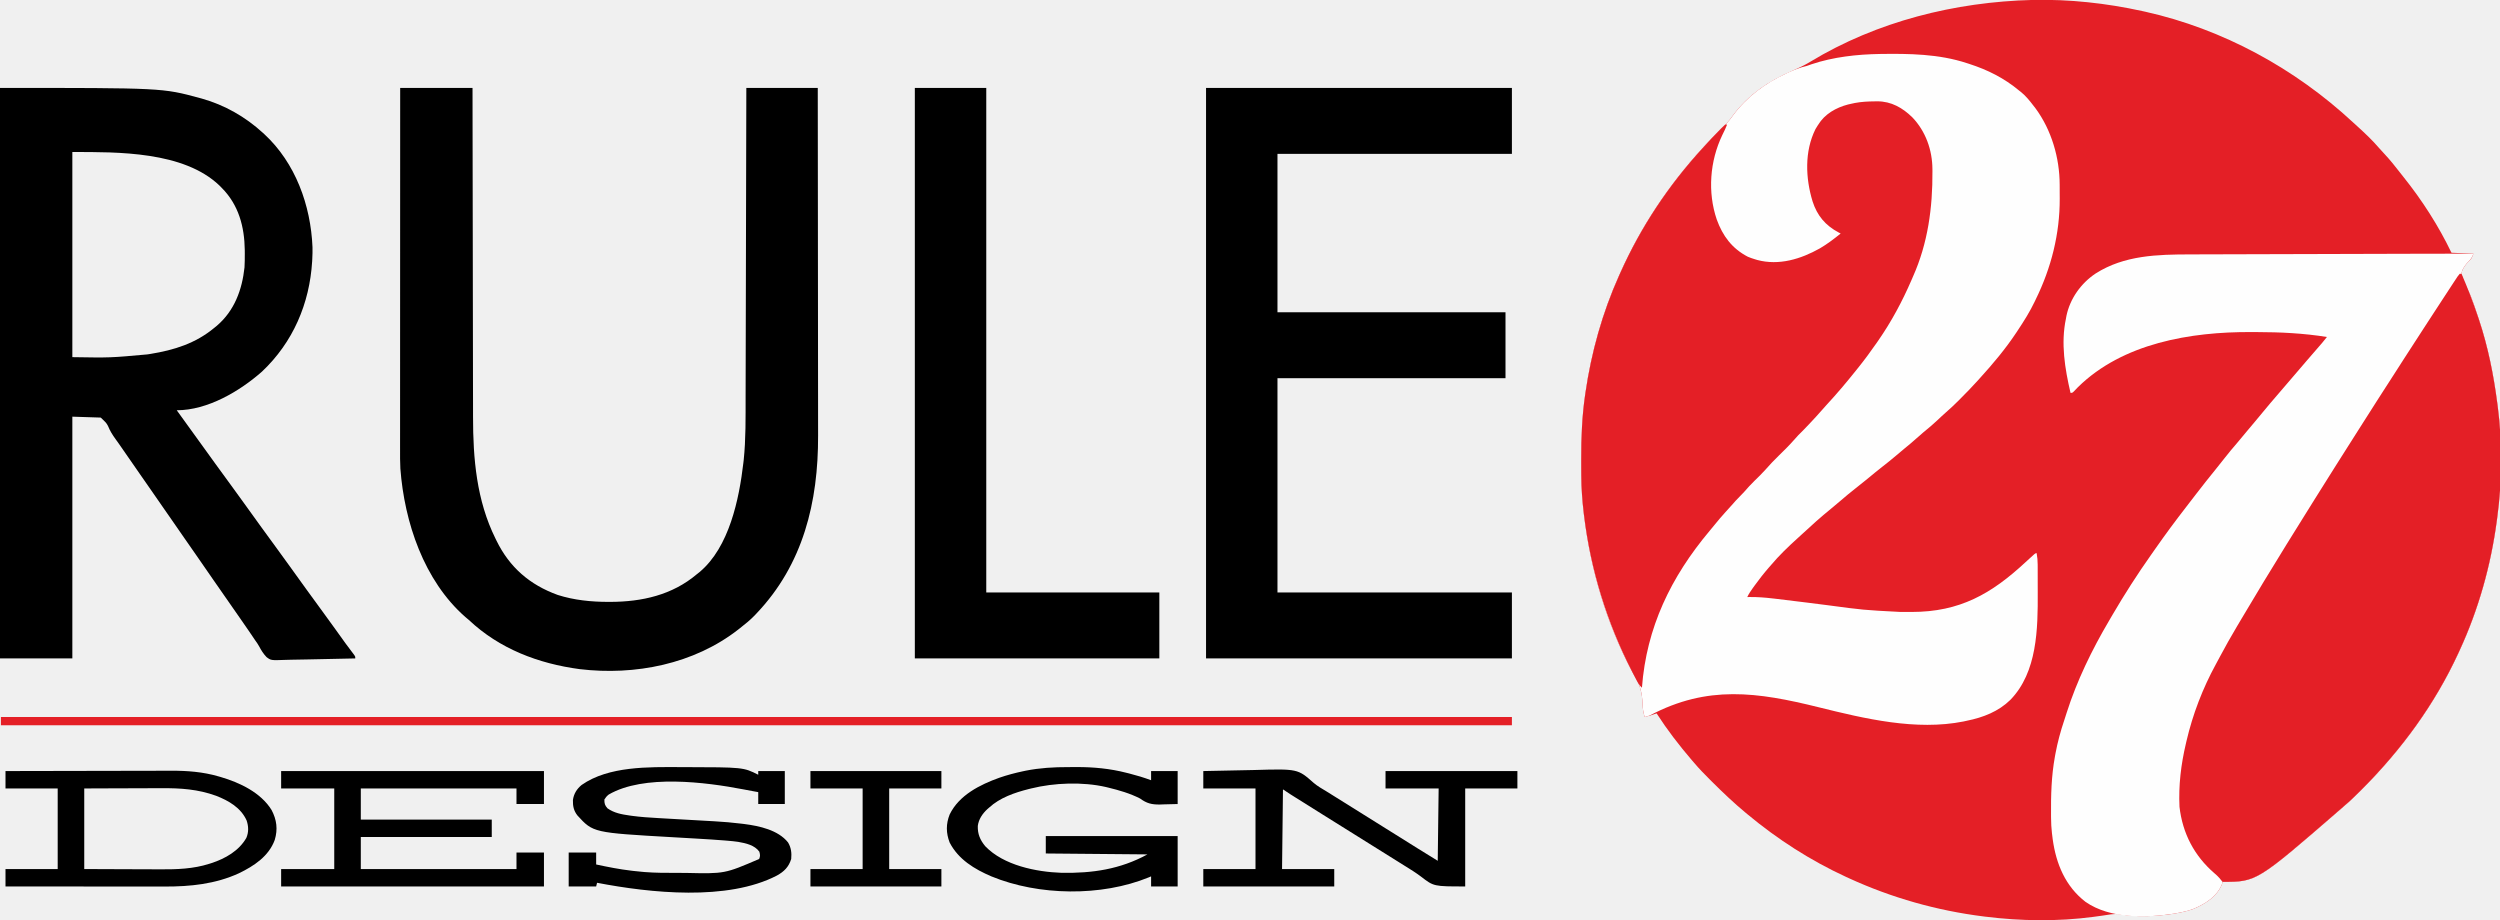
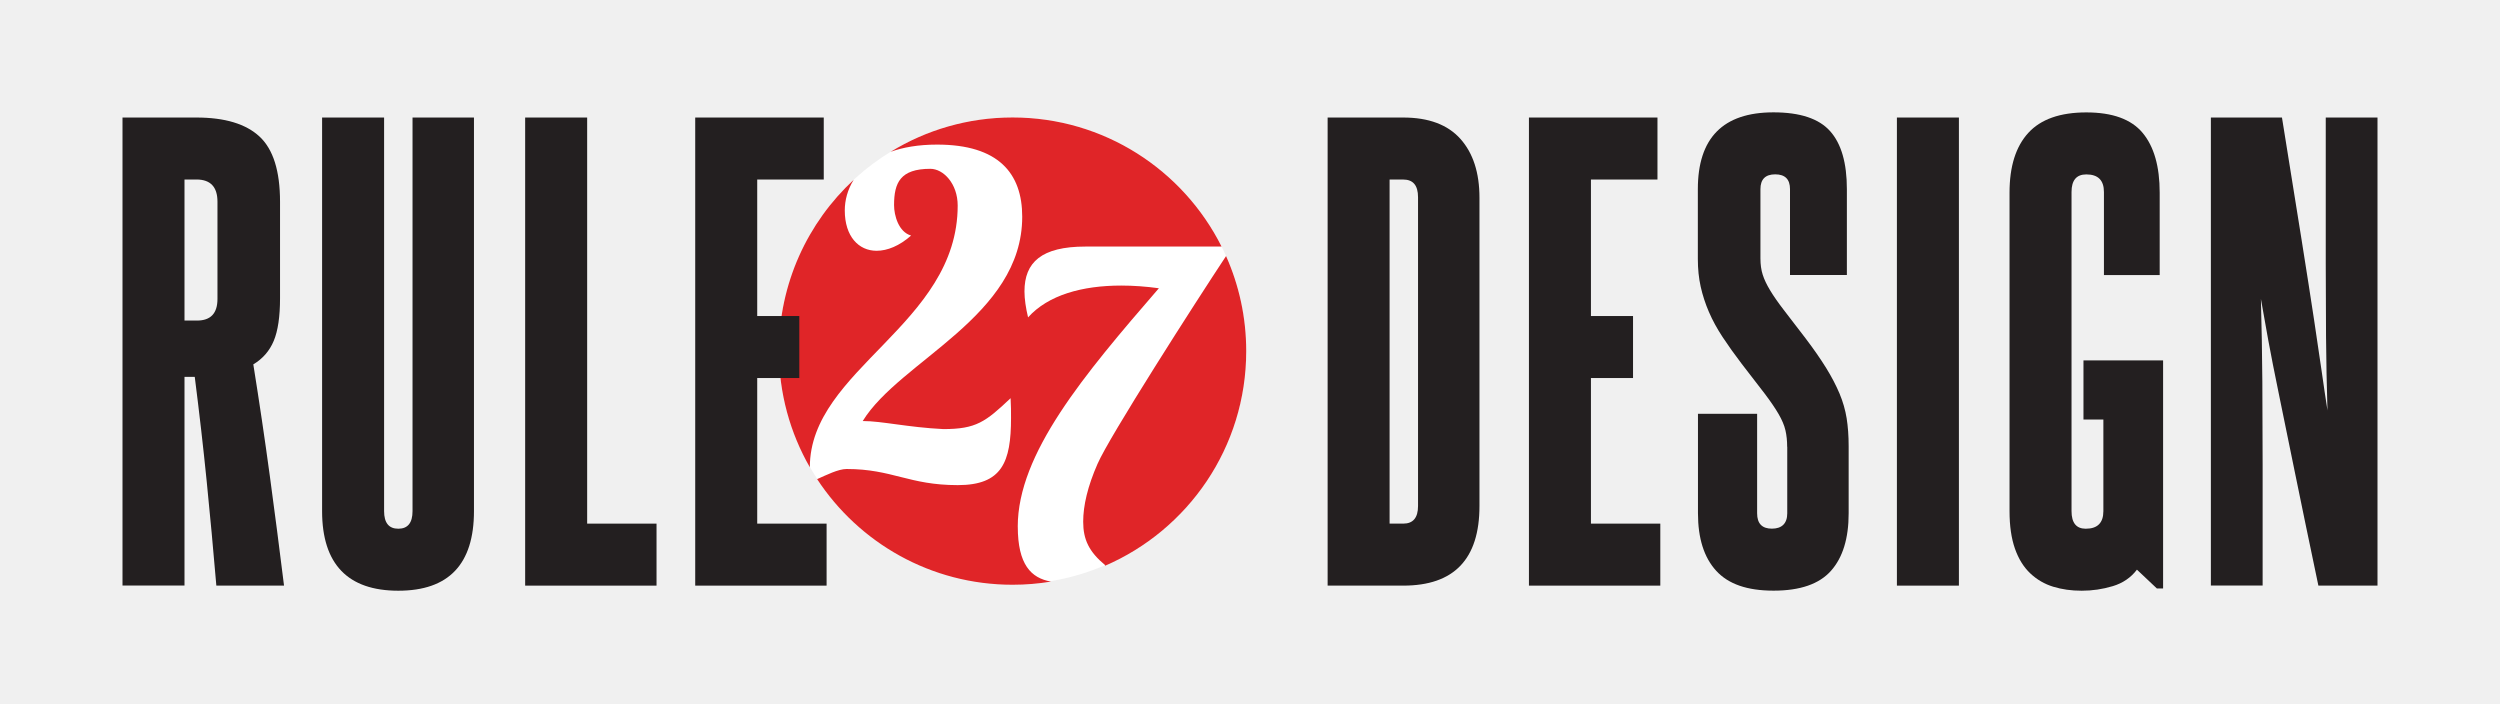
- <svg xmlns="http://www.w3.org/2000/svg" version="1.1" width="2730" height="1004">
-   <path d="M0 0 C40.092 -0.886 80.219 3.522 119.354 12.066 C121.082 12.443 121.082 12.443 122.845 12.827 C207.53 31.698 286.447 74.792 349.861 133.687 C351.373 135.084 352.894 136.469 354.42 137.852 C362.835 145.483 371.073 153.246 378.459 161.895 C380.327 164.037 382.256 166.113 384.199 168.188 C390.19 174.604 395.636 181.34 400.983 188.297 C402.329 190.034 403.694 191.754 405.068 193.469 C425.381 218.851 443.28 246.747 457.354 276.066 C465.274 276.396 473.194 276.726 481.354 277.066 C479.146 282.585 479.146 282.585 476.4 285.176 C472.746 289.055 469.604 292.784 468.354 298.066 C469.293 305.844 473.422 312.959 476.851 319.896 C479.101 324.644 480.81 329.527 482.479 334.504 C482.96 335.917 482.96 335.917 483.45 337.359 C484.43 340.257 485.393 343.161 486.354 346.066 C486.681 347.04 487.008 348.014 487.345 349.018 C497.199 378.571 503.33 409.208 507.354 440.066 C507.517 441.269 507.681 442.472 507.85 443.712 C513.036 483.346 512.757 525.474 507.354 565.066 C507.182 566.368 507.01 567.67 506.833 569.011 C500.332 617.669 486.905 665.463 466.354 710.066 C465.898 711.062 465.442 712.058 464.972 713.083 C439.158 769.114 403.054 818.359 359.604 861.941 C359.108 862.44 358.612 862.938 358.101 863.452 C352.366 869.211 346.551 874.804 340.354 880.066 C339.224 881.051 338.095 882.037 336.967 883.023 C244.708 963.066 244.708 963.066 207.354 963.066 C207.168 963.871 206.982 964.675 206.791 965.504 C201.378 978.918 189.196 986.662 176.487 992.213 C170.611 994.563 164.554 995.89 158.354 997.066 C157.235 997.279 156.116 997.492 154.963 997.711 C135.708 1000.766 114.01 1001.884 94.729 998.414 C88.624 997.63 82.573 998.965 76.541 999.879 C73.812 1000.266 71.081 1000.638 68.35 1001.008 C67.322 1001.147 67.322 1001.147 66.273 1001.289 C27.562 1006.476 -12.911 1005.892 -51.646 1001.066 C-52.33 1000.982 -53.014 1000.897 -53.718 1000.809 C-104.711 994.393 -153.894 980.494 -200.646 959.066 C-201.654 958.605 -202.662 958.144 -203.7 957.668 C-242.703 939.678 -278.664 916.537 -311.646 889.066 C-312.151 888.648 -312.656 888.229 -313.177 887.798 C-326.262 876.935 -338.486 865.318 -350.521 853.316 C-351.068 852.773 -351.614 852.229 -352.177 851.669 C-358.218 845.65 -364.141 839.588 -369.646 833.066 C-370.523 832.057 -371.401 831.047 -372.279 830.039 C-386.053 813.955 -399.196 796.894 -410.646 779.066 C-411.25 779.271 -411.853 779.476 -412.475 779.688 C-413.274 779.957 -414.073 780.226 -414.896 780.504 C-416.08 780.904 -416.08 780.904 -417.287 781.312 C-419.396 781.986 -421.498 782.541 -423.646 783.066 C-424.985 778.52 -425.774 774.41 -425.928 769.668 C-426.373 755.926 -428.846 747.192 -436.091 735.675 C-439.204 730.455 -441.822 724.976 -444.459 719.504 C-444.754 718.893 -445.049 718.281 -445.353 717.651 C-468.79 668.815 -483.483 616.166 -489.959 562.441 C-490.04 561.766 -490.122 561.091 -490.206 560.395 C-491.821 546.793 -492.795 533.245 -492.885 519.543 C-492.895 518.295 -492.904 517.046 -492.914 515.76 C-492.939 511.737 -492.953 507.715 -492.959 503.691 C-492.96 503.004 -492.961 502.316 -492.962 501.607 C-492.99 477.9 -492.084 454.552 -488.646 431.066 C-488.49 429.981 -488.49 429.981 -488.331 428.875 C-481.95 384.934 -469.865 341.585 -451.646 301.066 C-451.15 299.954 -450.654 298.841 -450.143 297.694 C-427.753 247.705 -397.614 202.455 -360.646 162.066 C-360.202 161.577 -359.758 161.088 -359.3 160.583 C-351.003 151.443 -342.451 142.57 -333.525 134.039 C-331.295 131.697 -329.472 129.192 -327.584 126.566 C-310.55 103.477 -288.058 88.421 -261.982 77.174 C-255.34 74.303 -249.018 71.267 -242.834 67.504 C-170.034 23.389 -84.635 2.124 0 0 Z " fill="#E41F26" transform="translate(2219.646,-0.06640625)" />
-   <path d="M0 0 C31.97 -0.478 64.611 -0.089 95.266 10.062 C96.014 10.303 96.762 10.544 97.533 10.792 C117.915 17.389 135.727 26.284 152.266 40.062 C152.881 40.542 153.496 41.021 154.129 41.515 C159.685 45.959 163.939 51.452 168.266 57.062 C168.864 57.833 169.462 58.604 170.079 59.398 C187.54 83.084 196.39 113.524 196.434 142.804 C196.437 143.612 196.441 144.42 196.444 145.252 C196.449 146.955 196.452 148.657 196.451 150.36 C196.454 152.896 196.472 155.432 196.491 157.968 C196.625 196.389 187.207 233.638 170.266 268.062 C169.939 268.753 169.613 269.444 169.276 270.155 C163.893 281.495 157.265 291.941 150.329 302.375 C149.914 303 149.5 303.626 149.073 304.271 C137.264 322.038 123.631 338.313 109.266 354.062 C108.507 354.914 107.748 355.766 106.965 356.644 C100.87 363.422 94.514 369.919 88.079 376.375 C87.235 377.223 86.392 378.071 85.523 378.944 C81.183 383.274 76.776 387.451 72.127 391.447 C69.156 394.026 66.315 396.738 63.454 399.437 C58.41 404.161 53.239 408.63 47.844 412.953 C45.242 415.082 42.75 417.297 40.266 419.562 C36.02 423.427 31.636 427.076 27.172 430.687 C24.062 433.229 21.007 435.828 17.954 438.437 C12.992 442.664 7.923 446.725 2.779 450.726 C-2.704 455.003 -8.057 459.429 -13.41 463.865 C-17.86 467.545 -22.36 471.147 -26.921 474.687 C-32.317 478.881 -37.531 483.252 -42.698 487.725 C-46.145 490.708 -49.627 493.632 -53.171 496.5 C-64.203 505.474 -74.792 514.932 -85.188 524.63 C-86.7 526.031 -88.224 527.418 -89.753 528.8 C-99.948 538.021 -109.876 547.534 -118.734 558.062 C-119.528 558.967 -120.322 559.872 -121.14 560.804 C-126.696 567.176 -131.842 573.774 -136.796 580.625 C-137.357 581.398 -137.917 582.172 -138.494 582.97 C-140.843 586.256 -142.998 589.404 -144.734 593.062 C-143.967 593.045 -143.201 593.027 -142.411 593.009 C-133.813 592.901 -125.452 593.558 -116.921 594.562 C-115.417 594.733 -113.912 594.905 -112.407 595.075 C-101.673 596.309 -90.953 597.653 -80.234 599.003 C-79.206 599.133 -79.206 599.133 -78.158 599.265 C-71.23 600.136 -64.303 601.01 -57.378 601.901 C-17.963 607.183 -17.963 607.183 21.696 609.265 C22.941 609.276 22.941 609.276 24.211 609.286 C26.855 609.303 29.498 609.31 32.141 609.312 C33.498 609.314 33.498 609.314 34.883 609.316 C87.289 609.299 121.852 589.665 159.336 554.777 C169.82 545.062 169.82 545.062 171.266 545.062 C172.064 549.28 172.397 553.27 172.411 557.56 C172.421 559.47 172.421 559.47 172.431 561.418 C172.432 562.801 172.433 564.183 172.434 565.566 C172.437 567.009 172.441 568.452 172.444 569.896 C172.45 572.926 172.452 575.956 172.451 578.987 C172.451 582.052 172.458 585.117 172.472 588.182 C172.647 627.681 171.998 675.105 142.579 705.312 C129.666 717.991 112.783 724.559 95.266 728.062 C93.394 728.48 93.394 728.48 91.485 728.906 C39.575 739.254 -16.52 725.844 -66.754 713.378 C-133.663 696.792 -188.092 688.957 -250.859 722.187 C-252.801 723.093 -254.654 723.57 -256.734 724.062 C-258.073 719.516 -258.862 715.406 -259.015 710.664 C-259.461 696.922 -261.933 688.188 -269.179 676.67 C-272.291 671.45 -274.91 665.971 -277.546 660.5 C-277.841 659.888 -278.136 659.277 -278.44 658.647 C-301.877 609.81 -316.571 557.161 -323.046 503.437 C-323.128 502.762 -323.209 502.086 -323.293 501.391 C-324.908 487.789 -325.882 474.24 -325.972 460.539 C-325.982 459.29 -325.992 458.042 -326.002 456.756 C-326.027 452.733 -326.041 448.71 -326.046 444.687 C-326.048 443.999 -326.049 443.312 -326.05 442.603 C-326.077 418.895 -325.171 395.547 -321.734 372.062 C-321.578 370.977 -321.578 370.977 -321.418 369.87 C-315.038 325.93 -302.952 282.581 -284.734 242.062 C-284.238 240.949 -283.742 239.836 -283.23 238.69 C-260.841 188.701 -230.701 143.451 -193.734 103.062 C-193.29 102.573 -192.845 102.083 -192.388 101.579 C-184.09 92.439 -175.539 83.566 -166.613 75.035 C-164.382 72.693 -162.559 70.187 -160.671 67.562 C-145.264 46.677 -125.188 31.844 -101.734 21.062 C-101.095 20.768 -100.455 20.474 -99.797 20.17 C-93.21 17.172 -86.802 14.658 -79.734 13.062 C-77.959 12.447 -76.189 11.821 -74.421 11.187 C-50.836 3.267 -24.774 0.411 0 0 Z " fill="#FEFEFE" transform="translate(2052.734,58.93799)" />
-   <path d="M0 0 C-1.285 3.376 -2.319 5.624 -4.953 8.109 C-8.608 11.988 -11.75 15.718 -13 21 C-12.061 28.778 -7.931 35.893 -4.502 42.829 C-2.253 47.578 -0.543 52.461 1.125 57.438 C1.606 58.851 1.606 58.851 2.097 60.292 C3.077 63.191 4.04 66.095 5 69 C5.327 69.974 5.654 70.948 5.991 71.951 C15.846 101.505 21.976 132.142 26 163 C26.246 164.805 26.246 164.805 26.496 166.646 C31.682 206.279 31.403 248.407 26 288 C25.828 289.302 25.657 290.604 25.48 291.945 C18.978 340.602 5.551 388.397 -15 433 C-15.456 433.996 -15.912 434.991 -16.382 436.017 C-42.196 492.048 -78.3 541.292 -121.75 584.875 C-122.246 585.373 -122.742 585.872 -123.252 586.385 C-128.988 592.144 -134.802 597.738 -141 603 C-142.13 603.985 -143.259 604.97 -144.387 605.957 C-236.645 686 -236.645 686 -274 686 C-274.186 686.804 -274.371 687.609 -274.562 688.438 C-279.975 701.852 -292.158 709.596 -304.867 715.147 C-310.742 717.496 -316.799 718.823 -323 720 C-324.119 720.213 -325.238 720.425 -326.391 720.645 C-357.211 725.535 -396.718 726.457 -423.516 707.902 C-445.559 691.023 -455.772 666.287 -459.457 639.402 C-459.639 637.935 -459.82 636.468 -460 635 C-460.087 634.323 -460.174 633.645 -460.263 632.948 C-460.944 627.337 -461.189 621.797 -461.238 616.148 C-461.248 615.224 -461.258 614.299 -461.268 613.347 C-461.45 591.549 -460.919 570.492 -457 549 C-456.807 547.938 -456.615 546.877 -456.417 545.783 C-454.095 533.411 -450.864 521.436 -446.839 509.517 C-445.94 506.819 -445.081 504.11 -444.227 501.398 C-433.045 466.298 -416.679 432.7 -398 401 C-396.733 398.823 -395.466 396.646 -394.199 394.469 C-380.992 371.872 -366.925 349.949 -351.819 328.576 C-350.146 326.207 -348.481 323.831 -346.82 321.453 C-336.256 306.356 -325.298 291.556 -314 277 C-312.416 274.938 -310.833 272.876 -309.25 270.812 C-307.502 268.54 -305.751 266.27 -304 264 C-303.211 262.977 -303.211 262.977 -302.406 261.933 C-295.604 253.122 -288.736 244.377 -281.687 235.763 C-278.211 231.511 -274.807 227.211 -271.438 222.875 C-267.222 217.462 -262.831 212.228 -258.342 207.041 C-254.572 202.684 -250.909 198.25 -247.277 193.777 C-244.256 190.092 -241.17 186.464 -238.083 182.833 C-235.204 179.44 -232.368 176.017 -229.562 172.562 C-224.664 166.549 -219.611 160.674 -214.548 154.798 C-212.027 151.87 -209.514 148.935 -207 146 C-206 144.833 -205 143.667 -204 142.5 C-203.505 141.923 -203.01 141.345 -202.5 140.75 C-201 139 -199.5 137.25 -198 135.5 C-197.505 134.923 -197.01 134.345 -196.5 133.75 C-195.499 132.583 -194.499 131.415 -193.498 130.248 C-191.009 127.345 -188.521 124.441 -186.035 121.535 C-185.044 120.378 -184.053 119.22 -183.062 118.062 C-182.576 117.494 -182.089 116.926 -181.588 116.34 C-177.204 111.226 -172.791 106.138 -168.364 101.061 C-167.852 100.472 -167.34 99.884 -166.812 99.277 C-166.365 98.764 -165.918 98.251 -165.457 97.722 C-163.592 95.518 -161.797 93.261 -160 91 C-185.553 86.874 -210.848 85.684 -236.691 85.631 C-238.711 85.625 -240.73 85.613 -242.749 85.602 C-308.726 85.296 -382.976 97.641 -431.93 145.824 C-433.439 147.36 -434.932 148.912 -436.398 150.488 C-438 152 -438 152 -440 152 C-446.135 125.558 -450.708 98.013 -445 71 C-444.743 69.548 -444.743 69.548 -444.48 68.066 C-440.578 49.11 -428.57 32.311 -412.555 21.648 C-381.273 1.704 -345.058 0.866 -309.149 0.799 C-305.367 0.791 -301.586 0.778 -297.805 0.765 C-291.264 0.743 -284.722 0.725 -278.181 0.709 C-268.698 0.686 -259.215 0.658 -249.732 0.629 C-234.307 0.581 -218.883 0.538 -203.459 0.497 C-188.544 0.458 -173.629 0.417 -158.715 0.372 C-157.338 0.368 -157.338 0.368 -155.935 0.364 C-152.245 0.353 -148.556 0.342 -144.866 0.331 C-116.492 0.247 -88.118 0.164 -59.744 0.088 C-56.788 0.08 -53.833 0.072 -50.878 0.064 C-33.918 0.017 -16.959 -0.012 0 0 Z " fill="#FEFEFE" transform="translate(2701,277)" />
-   <path d="M0 0 C177.383 0 177.383 0 218 11 C218.769 11.208 219.539 11.416 220.332 11.631 C245.304 18.65 267.919 31.56 287 49 C287.506 49.461 288.013 49.922 288.534 50.397 C322.695 81.936 339.337 128.238 341.246 173.906 C341.352 178.282 341.237 182.63 341 187 C340.957 187.796 340.915 188.592 340.871 189.413 C338.074 235.554 319.926 277.826 286.188 309.688 C261.766 331.26 226.694 352 193 352 C193.326 352.451 193.651 352.902 193.987 353.367 C222.25 392.5 222.25 392.5 223.875 394.75 C224.959 396.251 226.043 397.751 227.127 399.252 C229.826 402.988 232.523 406.725 235.215 410.465 C240.829 418.259 246.479 426.025 252.188 433.75 C257.003 440.267 261.759 446.821 266.453 453.426 C271.04 459.875 275.693 466.277 280.331 472.69 C281.965 474.952 283.596 477.216 285.227 479.48 C290.836 487.27 296.483 495.03 302.188 502.75 C307.003 509.267 311.759 515.821 316.453 522.426 C321.04 528.875 325.693 535.277 330.331 541.69 C331.965 543.952 333.596 546.216 335.227 548.48 C340.836 556.27 346.483 564.03 352.188 571.75 C356.993 578.254 361.74 584.795 366.426 591.387 C369.515 595.73 372.631 600.053 375.75 604.375 C376.281 605.112 376.812 605.85 377.36 606.61 C380.47 610.918 383.638 615.168 386.907 619.358 C388 621 388 621 388 623 C375.804 623.348 363.61 623.615 351.411 623.777 C345.745 623.855 340.082 623.961 334.418 624.132 C328.945 624.295 323.476 624.384 318.001 624.423 C315.919 624.451 313.837 624.505 311.757 624.586 C295.893 625.181 295.893 625.181 291.055 621.534 C287.672 618.016 285.216 614.074 282.95 609.772 C281.699 607.44 280.2 605.325 278.645 603.188 C277.698 601.793 276.754 600.397 275.812 599 C274.712 597.38 273.61 595.76 272.508 594.141 C271.94 593.306 271.372 592.471 270.786 591.611 C267.613 586.972 264.4 582.361 261.188 577.75 C260.516 576.786 259.845 575.823 259.154 574.83 C257.785 572.866 256.417 570.903 255.048 568.939 C251.696 564.128 248.348 559.314 245 554.5 C240.943 548.667 236.885 542.834 232.824 537.004 C226.551 527.995 220.287 518.98 214.081 509.924 C209.827 503.727 205.508 497.575 201.191 491.421 C197.155 485.663 193.157 479.88 189.184 474.078 C185.49 468.694 181.749 463.345 178 458 C173.358 451.384 168.751 444.746 164.184 438.078 C160.49 432.694 156.749 427.345 153 422 C148.358 415.384 143.751 408.746 139.184 402.078 C136.671 398.415 134.141 394.764 131.594 391.125 C131.006 390.283 130.418 389.441 129.813 388.573 C128.606 386.861 127.387 385.157 126.154 383.464 C122.821 378.845 120.042 374.438 117.928 369.136 C116.075 365.777 116.075 365.777 110 360 C99.77 359.67 89.54 359.34 79 359 C79 446.12 79 533.24 79 623 C52.93 623 26.86 623 0 623 C0 417.41 0 211.82 0 0 Z M79 70 C79 143.92 79 217.84 79 294 C120.251 294.691 120.251 294.691 161 291 C162.123 290.823 163.246 290.646 164.402 290.464 C190.299 286.247 213.555 278.979 234 262 C234.933 261.242 235.867 260.484 236.828 259.703 C255.927 243.378 264.372 220.549 267 196 C267.278 191.079 267.335 186.178 267.312 181.25 C267.304 179.282 267.304 179.282 267.295 177.275 C266.975 151.532 260.653 127.684 242 109 C241.239 108.228 240.479 107.456 239.695 106.66 C200.593 69.16 128.77 70 79 70 Z " fill="#000000" transform="translate(0,96)" />
-   <path d="M0 0 C0.66 0 1.32 0 2 0 C8.656 15.468 14.741 31.002 20 47 C20.491 48.463 20.491 48.463 20.991 49.956 C30.847 79.508 36.976 110.143 41 141 C41.246 142.805 41.246 142.805 41.496 144.646 C46.682 184.279 46.403 226.407 41 266 C40.828 267.302 40.657 268.604 40.48 269.945 C33.978 318.602 20.551 366.397 0 411 C-0.456 411.996 -0.912 412.991 -1.382 414.017 C-27.196 470.048 -63.3 519.292 -106.75 562.875 C-107.246 563.373 -107.742 563.872 -108.252 564.385 C-113.988 570.144 -119.802 575.738 -126 581 C-127.13 581.985 -128.259 582.97 -129.387 583.957 C-221.645 664 -221.645 664 -259 664 C-260.162 662.598 -261.321 661.193 -262.457 659.77 C-264.119 657.863 -265.89 656.268 -267.812 654.625 C-289.882 635.602 -302.69 611 -306 582 C-307.094 558.474 -304.384 535.862 -299 513 C-298.784 512.061 -298.567 511.122 -298.344 510.154 C-291.555 481.052 -280.712 452.846 -266.424 426.621 C-264.878 423.776 -263.35 420.922 -261.824 418.066 C-255.966 407.134 -249.972 396.314 -243.597 385.674 C-241.64 382.397 -239.697 379.111 -237.754 375.824 C-222.112 349.379 -206.143 323.142 -190 297 C-189.433 296.082 -188.867 295.163 -188.283 294.217 C-180.209 281.139 -172.074 268.099 -163.92 255.07 C-161.991 251.985 -160.063 248.899 -158.137 245.812 C-150.938 234.281 -143.713 222.768 -136.443 211.281 C-134.988 208.98 -133.534 206.678 -132.082 204.375 C-125.008 193.16 -117.897 181.969 -110.773 170.785 C-109.035 168.055 -107.299 165.325 -105.562 162.594 C-94.503 145.198 -83.434 127.809 -72.213 110.517 C-68.197 104.321 -64.224 98.098 -60.25 91.875 C-53.147 80.759 -45.958 69.701 -38.738 58.661 C-36.617 55.413 -34.505 52.16 -32.395 48.906 C-26.392 39.651 -20.357 30.417 -14.311 21.191 C-13.359 19.739 -12.408 18.286 -11.457 16.834 C-10.116 14.784 -8.773 12.736 -7.43 10.688 C-6.826 9.764 -6.826 9.764 -6.21 8.821 C-1.811 2.125 -1.811 2.125 0 0 Z " fill="#E41F26" transform="translate(2686,299)" />
-   <path d="M0 0 C0.914 -0.018 1.828 -0.035 2.77 -0.053 C18.064 -0.039 30.353 6.957 41.09 17.465 C55.666 32.71 62.894 53.12 63.016 73.965 C63.023 74.773 63.03 75.582 63.037 76.415 C63.305 115.961 58.097 154.867 41.812 191.312 C41.232 192.654 40.653 193.997 40.074 195.34 C30.022 218.517 18.238 240.54 3.812 261.312 C3.375 261.947 2.937 262.582 2.486 263.236 C-4.405 273.209 -11.577 282.879 -19.188 292.312 C-19.699 292.95 -20.211 293.588 -20.738 294.246 C-30.952 306.972 -41.409 319.444 -52.52 331.398 C-54.563 333.63 -56.563 335.881 -58.547 338.164 C-62.151 342.299 -65.867 346.318 -69.625 350.312 C-70.282 351.013 -70.94 351.714 -71.617 352.436 C-75.464 356.522 -79.365 360.536 -83.373 364.465 C-85.077 366.2 -86.649 367.988 -88.219 369.844 C-93.381 375.781 -99.046 381.229 -104.645 386.749 C-109.785 391.824 -114.817 396.925 -119.516 402.418 C-123.199 406.592 -127.255 410.417 -131.227 414.312 C-135.197 418.237 -138.973 422.253 -142.596 426.502 C-144.223 428.353 -145.927 430.087 -147.688 431.812 C-150.702 434.78 -153.487 437.886 -156.246 441.09 C-158.476 443.642 -160.768 446.131 -163.062 448.625 C-167.08 453.035 -170.914 457.547 -174.656 462.191 C-176.546 464.535 -178.469 466.848 -180.406 469.152 C-222.547 519.423 -249.282 574.502 -254.188 640.312 C-257.058 637.791 -258.58 634.996 -260.34 631.625 C-260.945 630.465 -261.551 629.306 -262.175 628.111 C-262.826 626.845 -263.476 625.579 -264.125 624.312 C-264.622 623.346 -264.622 623.346 -265.13 622.359 C-292.52 569 -310.21 511.545 -317.438 452 C-317.521 451.316 -317.604 450.631 -317.69 449.926 C-319.334 436.227 -320.335 422.593 -320.426 408.789 C-320.436 407.541 -320.445 406.293 -320.455 405.007 C-320.481 400.983 -320.494 396.961 -320.5 392.938 C-320.501 392.25 -320.502 391.562 -320.503 390.854 C-320.531 367.146 -319.625 343.798 -316.188 320.312 C-316.031 319.228 -316.031 319.228 -315.872 318.121 C-309.491 274.18 -297.406 230.831 -279.188 190.312 C-278.691 189.2 -278.195 188.087 -277.684 186.94 C-255.295 136.952 -225.155 91.701 -188.188 51.312 C-187.743 50.823 -187.299 50.334 -186.841 49.83 C-181.036 43.434 -175.132 37.145 -169.062 31 C-168.228 30.146 -168.228 30.146 -167.376 29.274 C-166.019 27.914 -164.607 26.607 -163.188 25.312 C-162.528 25.312 -161.868 25.312 -161.188 25.312 C-162.699 29.284 -164.538 33.014 -166.438 36.812 C-180.055 65.227 -182.64 99.13 -172.5 129 C-165.998 146.98 -155.776 160.745 -138.582 169.664 C-136.142 170.707 -133.729 171.548 -131.188 172.312 C-129.73 172.757 -129.73 172.757 -128.242 173.211 C-104.527 179.562 -80.684 172.229 -59.875 160.531 C-51.849 155.825 -44.406 150.162 -37.188 144.312 C-37.912 143.937 -38.636 143.562 -39.383 143.176 C-53.78 135.555 -62.859 124.821 -67.864 109.202 C-75.593 83.86 -76.789 54.686 -64.738 30.391 C-63.323 27.938 -61.828 25.62 -60.188 23.312 C-59.513 22.363 -59.513 22.363 -58.824 21.395 C-50.514 10.79 -37.197 4.762 -24.188 2.312 C-22.898 2.036 -22.898 2.036 -21.582 1.754 C-14.385 0.404 -7.311 0.075 0 0 Z " fill="#E41F26" transform="translate(2047.188,110.6875)" />
-   <path d="M0 0 C26.07 0 52.14 0 79 0 C79.015 11.753 79.029 23.507 79.044 35.616 C79.093 73.316 79.156 111.016 79.229 148.717 C79.24 154.583 79.251 160.449 79.262 166.315 C79.265 167.482 79.267 168.65 79.269 169.853 C79.304 188.706 79.329 207.559 79.35 226.412 C79.372 245.789 79.405 265.165 79.449 284.541 C79.475 296.477 79.493 308.412 79.499 320.347 C79.505 328.556 79.521 336.764 79.546 344.973 C79.56 349.694 79.569 354.414 79.565 359.135 C79.535 404.781 83.406 450.444 104 492 C104.352 492.725 104.704 493.45 105.066 494.197 C119.398 523.545 141.429 542.591 172.062 553.688 C189.888 559.385 208.564 561.234 227.188 561.25 C227.889 561.251 228.591 561.251 229.315 561.252 C263.942 561.2 297.071 553.814 324 531 C324.977 530.224 325.954 529.448 326.961 528.648 C359.299 501.623 370.175 448.933 374.75 409.5 C374.866 408.519 374.981 407.537 375.101 406.526 C377.533 383.383 377.164 359.975 377.201 336.733 C377.209 332.198 377.222 327.663 377.235 323.129 C377.257 315.302 377.275 307.476 377.291 299.649 C377.314 288.334 377.342 277.018 377.371 265.703 C377.419 247.337 377.462 228.971 377.503 210.606 C377.542 192.782 377.584 174.959 377.628 157.135 C377.632 155.483 377.632 155.483 377.636 153.797 C377.65 148.269 377.663 142.742 377.677 137.215 C377.791 91.477 377.897 45.738 378 0 C403.74 0 429.48 0 456 0 C456.066 52.409 456.122 104.818 456.153 157.227 C456.157 163.426 456.161 169.625 456.165 175.824 C456.166 177.058 456.166 178.292 456.167 179.563 C456.18 199.498 456.204 219.432 456.231 239.366 C456.26 259.848 456.276 280.329 456.282 300.811 C456.286 313.431 456.299 326.051 456.324 338.671 C456.34 347.346 456.344 356.021 456.341 364.696 C456.339 369.688 456.341 374.679 456.358 379.671 C456.582 452.181 440.152 520.275 389 574 C388.386 574.655 387.773 575.31 387.141 575.984 C382.171 581.143 376.632 585.589 371 590 C370.464 590.423 369.928 590.846 369.376 591.282 C320.894 629.242 256.352 641.922 195.961 634.688 C150.926 628.666 108.422 612.537 75 581 C73.712 579.913 72.42 578.829 71.125 577.75 C25.832 538.005 4.597 474.124 0.21 415.756 C-0.181 408.772 -0.134 401.788 -0.12 394.796 C-0.121 393.085 -0.122 391.374 -0.123 389.664 C-0.125 384.996 -0.121 380.328 -0.116 375.659 C-0.112 370.613 -0.113 365.567 -0.114 360.521 C-0.114 351.789 -0.111 343.057 -0.106 334.325 C-0.098 321.7 -0.095 309.075 -0.094 296.45 C-0.092 275.965 -0.085 255.479 -0.075 234.994 C-0.066 215.1 -0.059 195.205 -0.055 175.311 C-0.055 174.084 -0.054 172.857 -0.054 171.592 C-0.053 165.435 -0.052 159.279 -0.05 153.122 C-0.04 102.081 -0.022 51.041 0 0 Z " fill="#000000" transform="translate(437,96)" />
-   <path d="M0 0 C110.22 0 220.44 0 334 0 C334 23.76 334 47.52 334 72 C249.52 72 165.04 72 78 72 C78 129.09 78 186.18 78 245 C160.17 245 242.34 245 327 245 C327 268.76 327 292.52 327 317 C244.83 317 162.66 317 78 317 C78 394.22 78 471.44 78 551 C162.48 551 246.96 551 334 551 C334 574.76 334 598.52 334 623 C223.78 623 113.56 623 0 623 C0 417.41 0 211.82 0 0 Z " fill="#000000" transform="translate(1317,96)" />
-   <path d="M0 0 C25.74 0 51.48 0 78 0 C78 181.83 78 363.66 78 551 C140.37 551 202.74 551 267 551 C267 574.76 267 598.52 267 623 C178.89 623 90.78 623 0 623 C0 417.41 0 211.82 0 0 Z " fill="#000000" transform="translate(999,96)" />
-   <path d="M0 0 C12.493 -0.342 24.984 -0.616 37.48 -0.777 C43.286 -0.855 49.088 -0.96 54.892 -1.132 C103.134 -2.522 103.134 -2.522 120.605 13.005 C125.043 16.702 130.06 19.529 135 22.5 C137.002 23.747 139.002 24.996 141 26.25 C141.99 26.869 142.98 27.488 144 28.125 C201 63.75 201 63.75 204.003 65.627 C205.994 66.871 207.985 68.115 209.976 69.36 C215.114 72.57 220.251 75.782 225.387 78.996 C226.442 79.656 227.497 80.316 228.584 80.996 C230.571 82.239 232.558 83.483 234.545 84.727 C241.676 89.186 248.836 93.592 256 98 C256.33 71.93 256.66 45.86 257 19 C237.86 19 218.72 19 199 19 C199 12.73 199 6.46 199 0 C246.52 0 294.04 0 343 0 C343 6.27 343 12.54 343 19 C324.19 19 305.38 19 286 19 C286 54.31 286 89.62 286 126 C251.662 126 251.662 126 237.789 115.277 C232.061 110.989 226.101 107.23 220 103.5 C217.999 102.252 215.999 101.002 214 99.75 C213.01 99.131 212.02 98.513 211 97.875 C192 86 173 74.125 154 62.25 C153.01 61.631 152.019 61.012 150.999 60.374 C149.003 59.127 147.007 57.879 145.011 56.632 C139.95 53.468 134.888 50.305 129.824 47.145 C120.331 41.217 110.841 35.284 101.375 29.312 C100.611 28.831 99.848 28.35 99.061 27.855 C98.348 27.404 97.634 26.953 96.898 26.488 C96.287 26.102 95.675 25.716 95.044 25.318 C92.343 23.576 89.675 21.783 87 20 C86.67 48.71 86.34 77.42 86 107 C104.81 107 123.62 107 143 107 C143 113.27 143 119.54 143 126 C95.81 126 48.62 126 0 126 C0 119.73 0 113.46 0 107 C18.81 107 37.62 107 57 107 C57 77.96 57 48.92 57 19 C38.19 19 19.38 19 0 19 C0 12.73 0 6.46 0 0 Z " fill="#000000" transform="translate(1314,842)" />
-   <path d="M0 0 C94.71 0 189.42 0 287 0 C287 11.88 287 23.76 287 36 C277.1 36 267.2 36 257 36 C257 30.39 257 24.78 257 19 C200.9 19 144.8 19 87 19 C87 30.22 87 41.44 87 53 C134.19 53 181.38 53 230 53 C230 59.27 230 65.54 230 72 C182.81 72 135.62 72 87 72 C87 83.55 87 95.1 87 107 C143.1 107 199.2 107 257 107 C257 101.06 257 95.12 257 89 C266.9 89 276.8 89 287 89 C287 101.21 287 113.42 287 126 C192.29 126 97.58 126 0 126 C0 119.73 0 113.46 0 107 C19.14 107 38.28 107 58 107 C58 77.96 58 48.92 58 19 C38.86 19 19.72 19 0 19 C0 12.73 0 6.46 0 0 Z " fill="#000000" transform="translate(307,842)" />
-   <path d="M0 0 C25.566 -0.07 51.133 -0.123 76.699 -0.155 C88.572 -0.171 100.445 -0.192 112.318 -0.226 C122.676 -0.256 133.034 -0.276 143.392 -0.282 C148.868 -0.286 154.344 -0.295 159.82 -0.317 C164.993 -0.338 170.165 -0.344 175.338 -0.339 C177.218 -0.34 179.099 -0.346 180.98 -0.358 C198.249 -0.459 215.722 0.892 232.375 5.75 C233.277 6.005 234.178 6.261 235.107 6.524 C255.905 12.632 278.742 23.451 290.535 42.477 C296.214 53.172 297.521 63.592 294.02 75.215 C287.464 93.123 271.308 103.68 254.875 111.625 C229.238 123.405 201.803 126.172 173.921 126.114 C172.018 126.113 170.114 126.113 168.211 126.114 C163.078 126.114 157.944 126.108 152.811 126.101 C147.434 126.095 142.057 126.095 136.68 126.093 C126.512 126.09 116.344 126.082 106.177 126.072 C94.595 126.061 83.014 126.055 71.432 126.05 C47.621 126.04 23.811 126.022 0 126 C0 119.73 0 113.46 0 107 C18.81 107 37.62 107 57 107 C57 77.96 57 48.92 57 19 C38.19 19 19.38 19 0 19 C0 12.73 0 6.46 0 0 Z M86 19 C86 48.04 86 77.08 86 107 C104.149 107.087 104.149 107.087 122.299 107.146 C129.718 107.164 137.136 107.185 144.555 107.226 C150.546 107.259 156.537 107.277 162.528 107.285 C164.797 107.29 167.066 107.301 169.334 107.317 C187.157 107.441 205.251 106.797 222.375 101.312 C223.188 101.058 224.001 100.804 224.839 100.542 C239.922 95.599 254.879 87.204 263 73 C265.675 66.754 265.467 60.358 263.316 53.969 C257.095 40.033 243.667 32.313 230 27 C210.163 19.802 191.145 18.564 170.18 18.707 C167.739 18.713 165.299 18.717 162.858 18.72 C156.496 18.731 150.134 18.761 143.772 18.794 C136.106 18.83 128.44 18.844 120.774 18.861 C109.182 18.89 97.591 18.948 86 19 Z " fill="#000000" transform="translate(6,842)" />
-   <path d="M0 0 C544.5 0 1089 0 1650 0 C1650 2.97 1650 5.94 1650 9 C1105.5 9 561 9 0 9 C0 6.03 0 3.06 0 0 Z " fill="#E41F26" transform="translate(1,783)" />
-   <path d="M0 0 C3.073 0.003 6.146 -0.02 9.219 -0.046 C27.571 -0.105 45.658 1.617 63.473 6.191 C64.505 6.446 65.537 6.701 66.6 6.965 C74.704 9.013 82.627 11.432 90.473 14.316 C90.473 11.016 90.473 7.716 90.473 4.316 C100.043 4.316 109.613 4.316 119.473 4.316 C119.473 16.196 119.473 28.076 119.473 40.316 C112.11 40.501 112.11 40.501 104.598 40.691 C103.071 40.745 101.543 40.8 99.97 40.856 C91.167 40.963 85.66 39.614 78.473 34.316 C67.406 28.657 55.507 25.244 43.473 22.316 C42.73 22.133 41.987 21.951 41.222 21.763 C15.767 15.913 -15.334 17.059 -40.527 23.316 C-41.401 23.53 -42.276 23.744 -43.177 23.965 C-58.582 27.875 -74.655 33.368 -86.527 44.316 C-87.17 44.88 -87.813 45.445 -88.476 46.027 C-93.68 50.849 -97.865 57.012 -98.765 64.226 C-99.07 73.053 -96.213 79.69 -90.589 86.441 C-70.569 107.276 -35.076 114.476 -7.316 115.426 C26.346 116.008 56.592 111.615 86.473 95.316 C49.843 94.986 13.213 94.656 -24.527 94.316 C-24.527 88.046 -24.527 81.776 -24.527 75.316 C22.993 75.316 70.513 75.316 119.473 75.316 C119.473 93.466 119.473 111.616 119.473 130.316 C109.903 130.316 100.333 130.316 90.473 130.316 C90.473 126.686 90.473 123.056 90.473 119.316 C89.62 119.679 88.766 120.043 87.887 120.417 C36.139 141.576 -32.322 140.577 -83.917 119.331 C-102.452 111.422 -120.012 100.791 -129.527 82.316 C-133.514 71.938 -133.608 62.107 -129.515 51.757 C-119.289 30.599 -96.289 19.141 -75.21 11.592 C-66.685 8.659 -58.096 6.367 -49.277 4.503 C-48.357 4.308 -47.436 4.114 -46.488 3.913 C-30.991 0.834 -15.769 -0.034 0 0 Z " fill="#000000" transform="translate(1166.527,837.6843)" />
-   <path d="M0 0 C1.144 0.001 2.289 0.003 3.468 0.005 C68.625 0.156 68.625 0.156 84.938 8.312 C84.938 6.992 84.938 5.673 84.938 4.312 C94.507 4.312 104.078 4.312 113.938 4.312 C113.938 16.192 113.938 28.073 113.938 40.312 C104.368 40.312 94.797 40.312 84.938 40.312 C84.938 36.023 84.938 31.733 84.938 27.312 C82.538 26.879 82.538 26.879 80.09 26.438 C76.307 25.751 72.528 25.045 68.754 24.312 C27.261 16.347 -40.106 7.721 -78.363 29.969 C-80.384 31.567 -81.707 33.121 -83.062 35.312 C-83.143 39.73 -82.629 41.671 -79.688 45 C-72.471 50.131 -64.166 51.624 -55.575 52.836 C-54.658 52.966 -53.74 53.095 -52.794 53.229 C-43.363 54.499 -33.924 55.134 -24.427 55.649 C-21.313 55.818 -18.201 55.999 -15.089 56.182 C-8.477 56.568 -1.863 56.941 4.75 57.312 C12.422 57.744 20.093 58.181 27.764 58.632 C30.781 58.806 33.798 58.971 36.815 59.135 C46.876 59.706 56.86 60.553 66.862 61.789 C67.849 61.911 68.835 62.032 69.852 62.157 C86.195 64.279 106.641 68.656 117.477 82.242 C120.911 88 121.539 93.75 120.938 100.312 C118.228 109.044 113.243 114.006 105.375 118.375 C51.282 146.521 -33.033 137.47 -91.062 126.312 C-91.392 127.632 -91.722 128.952 -92.062 130.312 C-101.963 130.312 -111.862 130.312 -122.062 130.312 C-122.062 118.103 -122.062 105.892 -122.062 93.312 C-112.162 93.312 -102.263 93.312 -92.062 93.312 C-92.062 97.603 -92.062 101.892 -92.062 106.312 C-79.41 109.037 -66.797 111.538 -53.938 113.062 C-52.485 113.235 -52.485 113.235 -51.004 113.411 C-48.026 113.745 -45.047 114.039 -42.062 114.312 C-40.498 114.457 -40.498 114.457 -38.902 114.605 C-27.445 115.515 -15.982 115.499 -4.495 115.498 C-1.031 115.5 2.432 115.518 5.896 115.537 C48.273 116.507 48.273 116.507 85.938 100.312 C87.271 97.146 87.023 95.63 86.125 92.312 C80.912 85.164 71.384 83.094 63.034 81.635 C59.214 81.047 55.377 80.711 51.527 80.383 C50.555 80.299 49.583 80.216 48.581 80.13 C38.631 79.311 28.669 78.716 18.703 78.129 C17.84 78.078 16.976 78.027 16.086 77.975 C7.973 77.497 -0.141 77.027 -8.255 76.565 C-95.325 71.601 -95.325 71.601 -112.5 52.812 C-116.579 47.626 -117.606 42.475 -117.43 35.965 C-116.481 29.113 -113.217 23.879 -107.938 19.5 C-78.366 -1.234 -34.456 -0.112 0 0 Z " fill="#000000" transform="translate(743.0625,837.6875)" />
-   <path d="M0 0 C47.19 0 94.38 0 143 0 C143 6.27 143 12.54 143 19 C124.19 19 105.38 19 86 19 C86 48.04 86 77.08 86 107 C104.81 107 123.62 107 143 107 C143 113.27 143 119.54 143 126 C95.81 126 48.62 126 0 126 C0 119.73 0 113.46 0 107 C18.81 107 37.62 107 57 107 C57 77.96 57 48.92 57 19 C38.19 19 19.38 19 0 19 C0 12.73 0 6.46 0 0 Z " fill="#000000" transform="translate(885,842)" />
+ <svg xmlns="http://www.w3.org/2000/svg" id="Layer_1" data-name="Layer 1" viewBox="0 0 800 225">
+   <defs>
+     <style>
+       .cls-1 {
+         fill: #e02528;
+       }
+ 
+       .cls-2 {
+         fill: #231f20;
+       }
+ 
+       .cls-3 {
+         fill: #fff;
+       }
+     </style>
+   </defs>
+   <g>
+     <ellipse class="cls-3" cx="324.02" cy="112.28" rx="74.76" ry="74.68" />
+     <g>
+       <path class="cls-1" d="M306.46,65.78c0-7.03-4.59-11.76-8.75-11.76-9.61,0-11.61,4.44-11.61,11.61,0,3.3,1.43,8.6,5.45,9.75-3.73,3.3-7.6,4.87-11.04,4.87-5.74,0-10.18-4.59-10.18-12.9,0-3.26.89-6.69,2.86-9.82-14.72,13.65-23.93,33.16-23.93,54.82,0,13.54,3.6,26.23,9.89,37.18,0-.01,0-.02,0-.03,0-31.4,47.31-45.59,47.31-83.73Z" />
+       <path class="cls-1" d="M325.68,168.52c0-23.37,21.08-48.46,45.16-76.28-4.16-.57-8.17-.86-12.04-.86-12.47,0-23.37,3.01-29.82,10.18-.72-3.01-1.15-5.88-1.15-8.32,0-9.32,5.45-14.34,19.5-14.34h43.57c-12.28-24.49-37.61-41.31-66.87-41.31-14.31,0-27.68,4.02-39.05,11,4-1.45,8.92-2.32,14.89-2.32,19.64,0,27.24,9.18,27.24,23.08,0,31.97-39.14,46.02-51.04,65.38,6.16,0,14.34,2.01,25.81,2.58,10.47,0,13.48-2.29,21.51-9.89.14,2.29.14,4.3.14,6.31,0,14.19-2.87,21.51-17.06,21.51-15.63,0-20.93-5.16-35.56-5.16-2.66,0-6.52,1.95-9.43,3.24,13.36,20.36,36.38,33.8,62.55,33.8,4.18,0,8.28-.35,12.28-1.01-6.37-1.12-10.62-5.45-10.62-17.59Z" />
+       <path class="cls-1" d="M398.79,112.36c0-10.83-2.31-21.12-6.45-30.42-9.95,15.04-37.41,57.87-41.13,66.5-3.15,7.17-4.59,13.33-4.59,18.5,0,5.73,1.86,9.61,7.03,13.91-.03.08-.07.14-.1.22,26.61-11.45,45.24-37.9,45.24-68.7Z" />
+     </g>
+   </g>
+   <g>
+     <path class="cls-2" d="M69.23,187.39c-.97-11.4-2-22.54-3.09-33.4-1.09-10.86-2.37-21.99-3.82-33.4h-3.28v66.79h-19.84V37.61h23.66c9.1,0,15.83,2.03,20.2,6.1,4.37,4.07,6.55,11.01,6.55,20.84v30.94c0,5.82-.67,10.35-2,13.56-1.34,3.22-3.52,5.73-6.55,7.55,1.94,12.13,3.7,24.02,5.28,35.67,1.58,11.65,3.09,23.36,4.55,35.13h-21.66ZM69.59,64.54c0-4.73-2.25-7.1-6.73-7.1h-3.82v45.14h4c4.37,0,6.55-2.3,6.55-6.92v-31.12Z" />
+     <path class="cls-2" d="M132.01,37.61h19.66v125.94c0,16.99-8.07,25.48-24.21,25.48s-24.39-8.49-24.39-25.48V37.61h19.84v125.94c0,3.76,1.52,5.64,4.55,5.64s4.55-1.88,4.55-5.64V37.61Z" />
+     <path class="cls-2" d="M168.05,187.39V37.61h19.84v129.95h22.2v19.84h-42.04Z" />
+     <path class="cls-2" d="M222.47,187.39V37.61h41.13v19.84h-21.29v43.68h13.47v19.84h-13.47v46.59h22.2v19.84h-42.04Z" />
+     <path class="cls-2" d="M424.84,187.39V37.61h24.2c8.13,0,14.22,2.28,18.29,6.83,4.06,4.55,6.1,10.83,6.1,18.84v98.64c0,16.99-8.13,25.48-24.39,25.48h-24.2ZM453.77,63.09c0-3.76-1.58-5.64-4.73-5.64h-4.37v110.11h4.37c3.15,0,4.73-1.88,4.73-5.64V63.09Z" />
+     <path class="cls-2" d="M489.26,187.39V37.61h41.13v19.84h-21.29v43.68h13.47v19.84h-13.47v46.59h22.2v19.84h-42.04Z" />
+     <path class="cls-2" d="M571.89,142.98c0-1.94-.18-3.7-.55-5.28-.36-1.58-1.09-3.3-2.18-5.19-1.09-1.88-2.58-4.06-4.46-6.55-1.88-2.49-4.34-5.67-7.37-9.56-2.31-3.03-4.34-5.88-6.1-8.55-1.76-2.67-3.22-5.34-4.37-8.01-1.15-2.67-2.03-5.37-2.64-8.1-.61-2.73-.91-5.67-.91-8.83v-22.39c0-16.38,8.07-24.57,24.21-24.57,8.49,0,14.53,2,18.11,6.01,3.58,4,5.37,10.19,5.37,18.56v27.48h-18.2v-27.48c0-3.15-1.58-4.73-4.73-4.73s-4.73,1.58-4.73,4.73v22.2c0,1.94.24,3.67.73,5.19.48,1.52,1.27,3.18,2.37,5,1.09,1.82,2.55,3.91,4.37,6.28,1.82,2.37,4.12,5.37,6.92,9.01,2.67,3.52,4.88,6.71,6.64,9.55,1.76,2.85,3.18,5.58,4.28,8.19,1.09,2.61,1.85,5.25,2.28,7.92.42,2.67.64,5.64.64,8.92v21.48c0,8.01-1.88,14.14-5.64,18.38-3.76,4.25-9.89,6.37-18.38,6.37s-14.5-2.12-18.38-6.37c-3.88-4.25-5.82-10.37-5.82-18.38v-31.85h18.93v31.85c0,3.28,1.58,4.91,4.73,4.91s4.91-1.64,4.91-4.91v-21.29Z" />
+     <path class="cls-2" d="M607.01,187.39V37.61h19.84v149.79h-19.84Z" />
+     <path class="cls-2" d="M690.19,188.3l-6.37-6.01c-1.94,2.55-4.52,4.31-7.74,5.28-3.22.97-6.52,1.46-9.92,1.46s-6.31-.43-9.1-1.27c-2.79-.85-5.25-2.28-7.37-4.28-2.12-2-3.76-4.64-4.91-7.92-1.15-3.28-1.73-7.28-1.73-12.01V61.63c0-8.37,2-14.74,6.01-19.11,4-4.37,10.19-6.55,18.56-6.55s14.38,2.18,18.02,6.55c3.64,4.37,5.46,10.74,5.46,19.11v26.39h-17.84v-26.57c0-3.76-1.88-5.64-5.64-5.64-3.16,0-4.73,1.88-4.73,5.64v102.1c0,3.76,1.52,5.64,4.55,5.64,3.76,0,5.64-1.88,5.64-5.64v-29.3h-6.37v-18.93h25.48v72.98h-2Z" />
+     <path class="cls-2" d="M741.88,187.39c-3.03-14.44-5.55-26.57-7.55-36.4-2-9.83-3.7-18.14-5.1-24.93-1.4-6.79-2.52-12.5-3.37-17.11-.85-4.61-1.64-9.04-2.37-13.29.24,8.86.39,17.65.46,26.39.06,8.74.09,17.65.09,26.75v38.58h-16.56V37.61h22.75c2.55,15.77,4.64,28.82,6.28,39.13,1.64,10.31,2.97,18.87,4,25.66,1.03,6.8,1.85,12.35,2.46,16.65.61,4.31,1.21,8.4,1.82,12.29-.24-8.01-.4-15.89-.46-23.66-.06-7.76-.09-15.53-.09-23.3v-46.77h16.56v149.79h-18.93Z" />
+   </g>
</svg>
